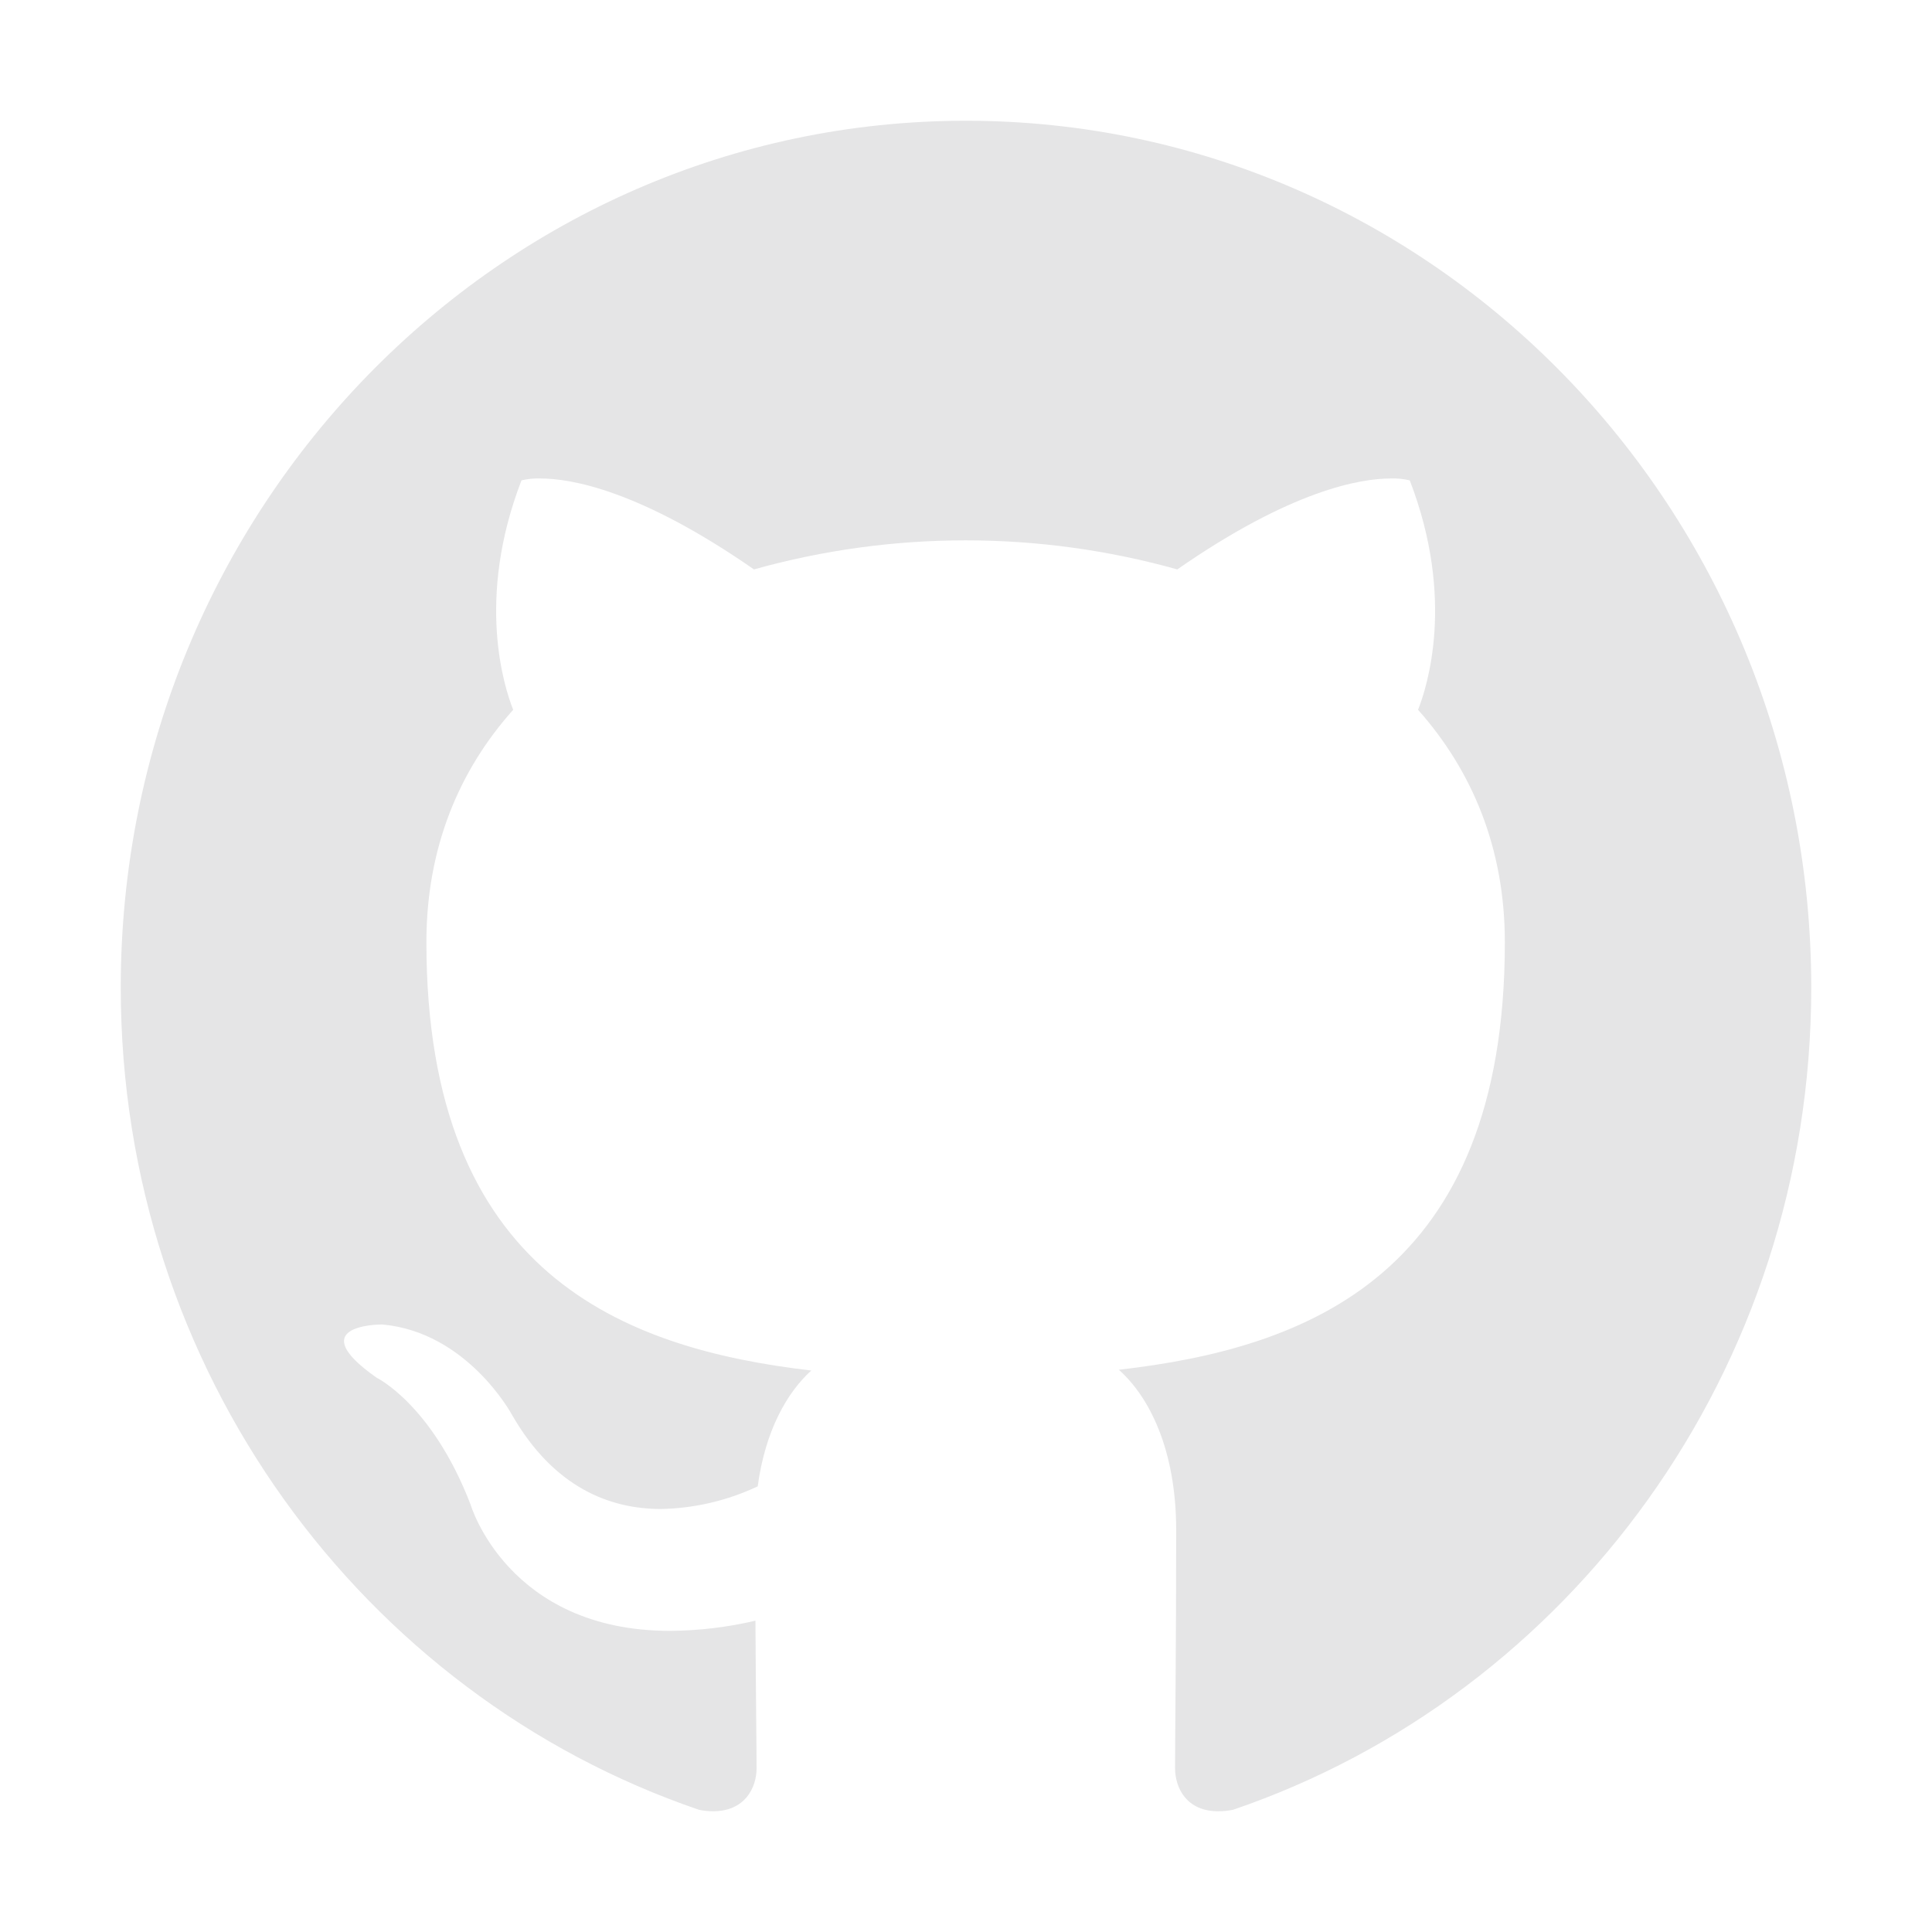
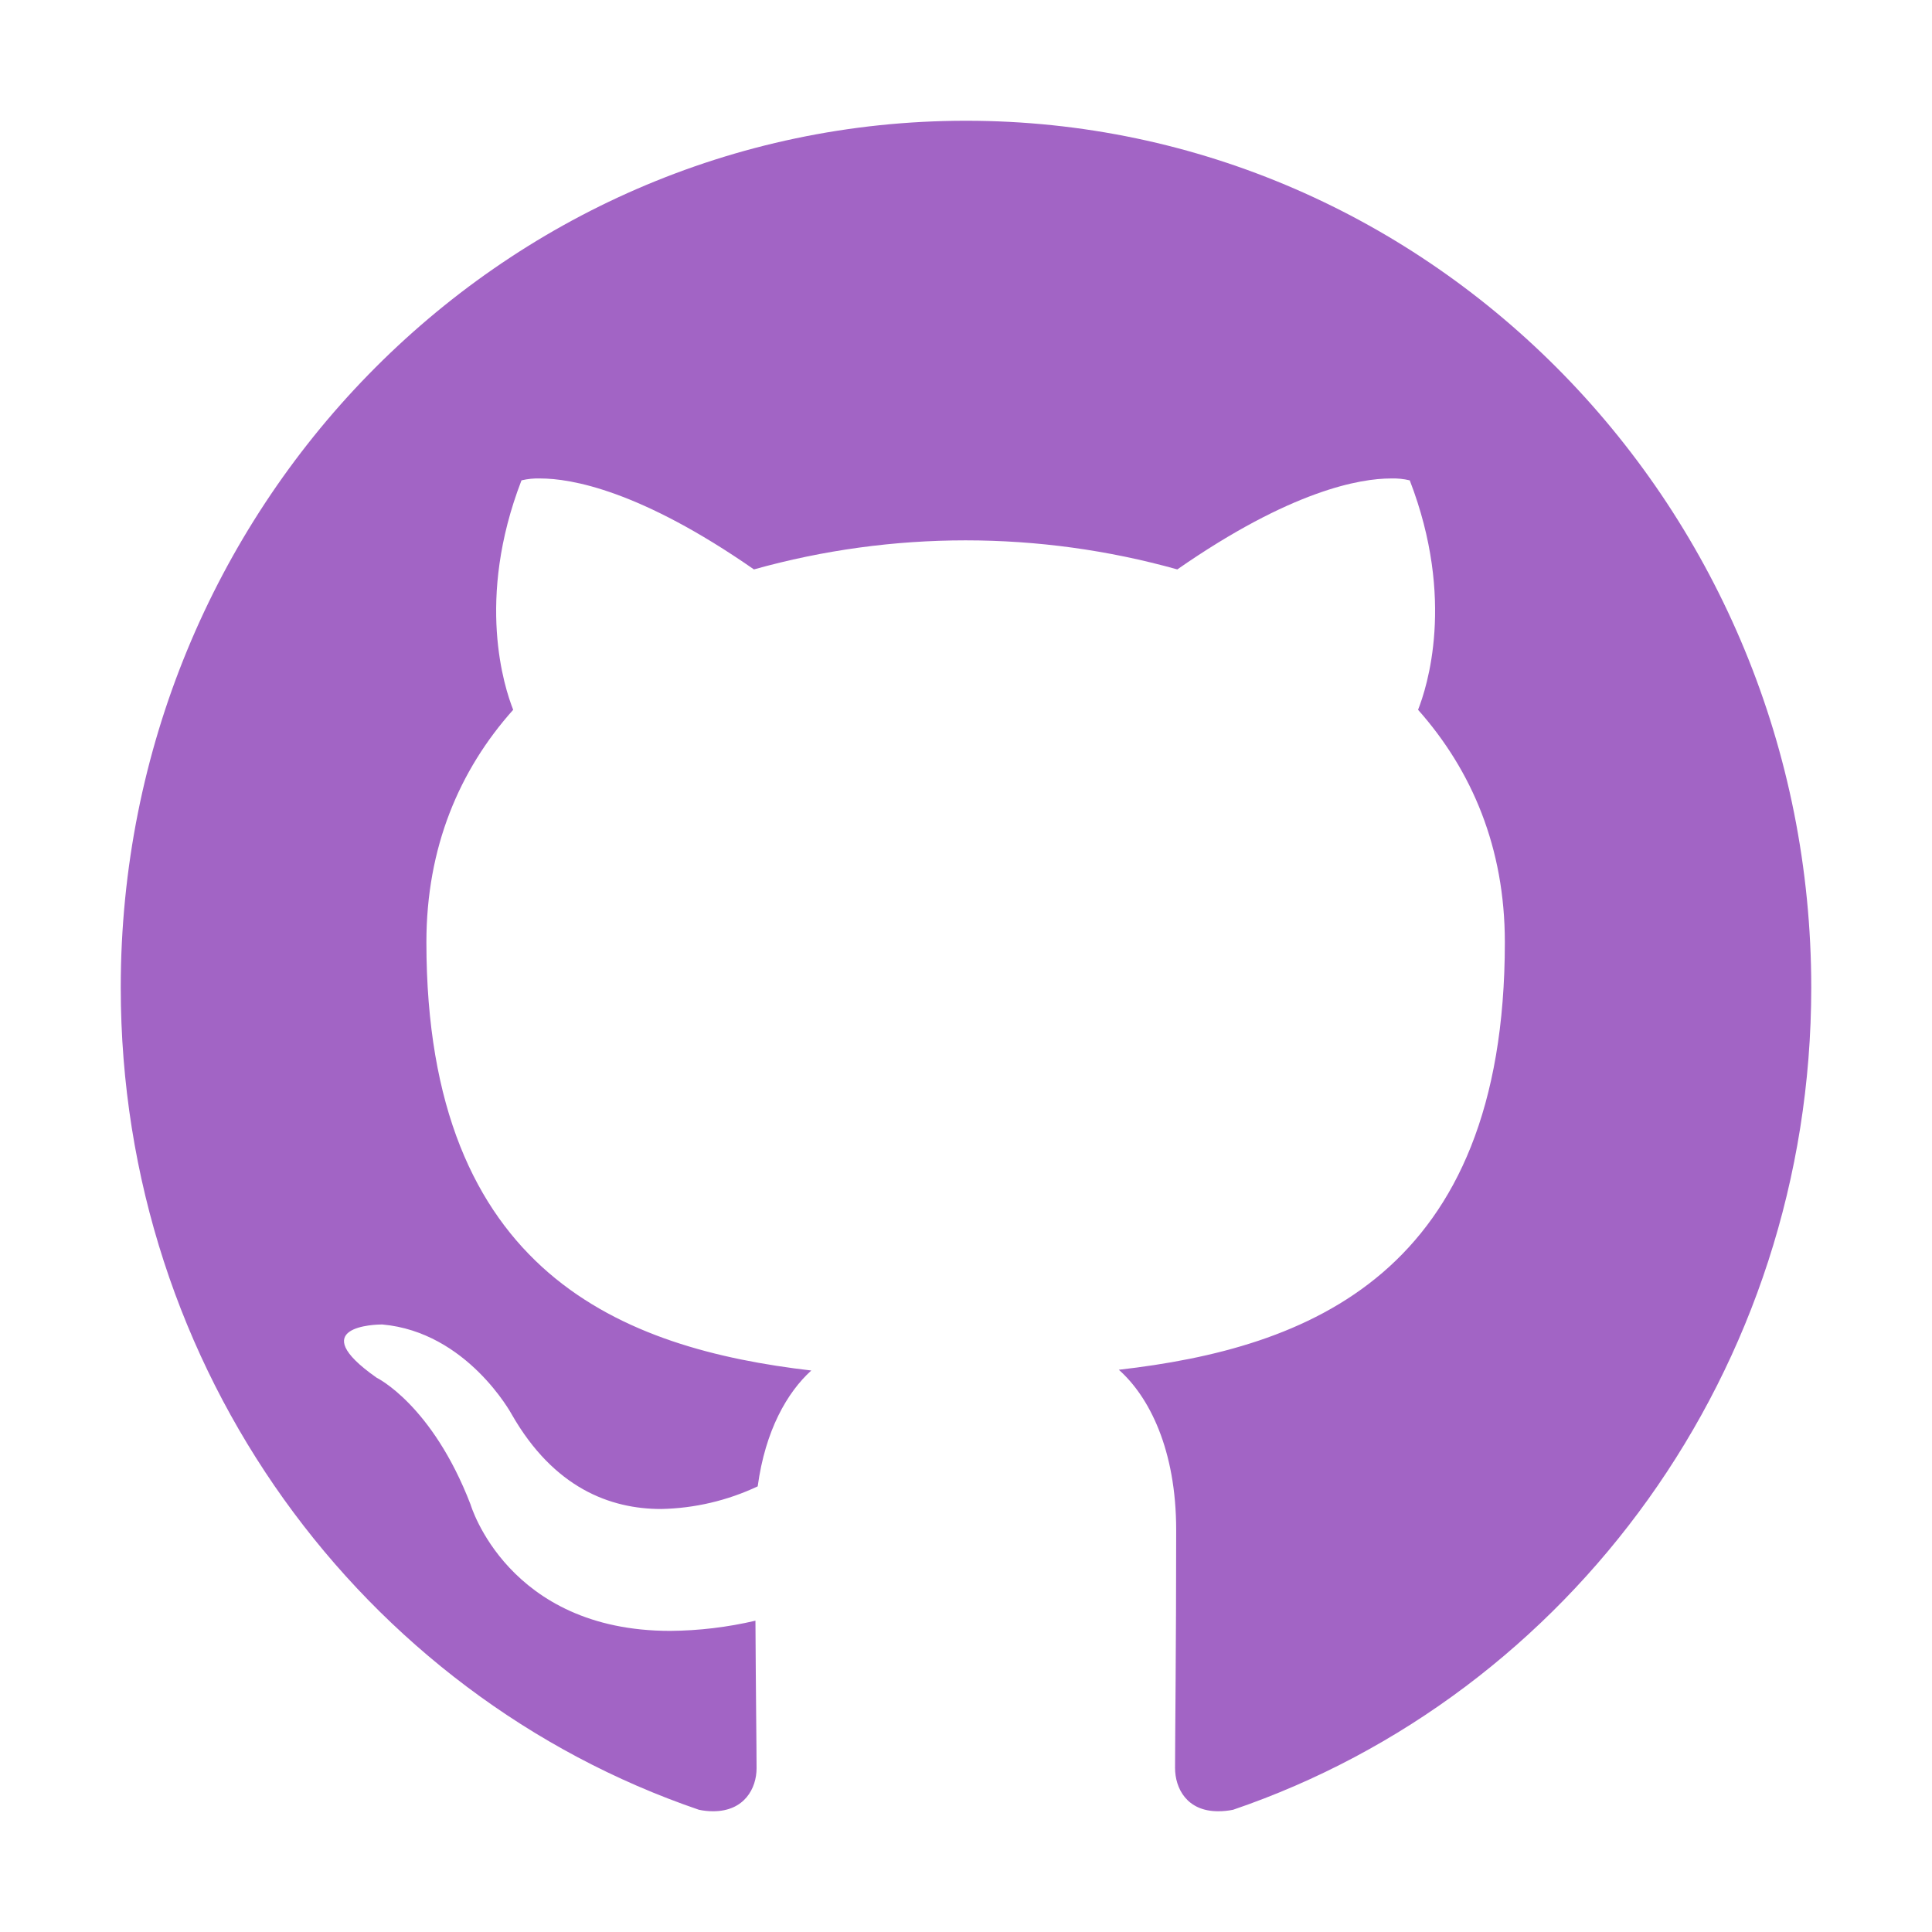
<svg xmlns="http://www.w3.org/2000/svg" fill="#e5e5e6" viewBox="0 0 512 512">
-   <link id="dark-mode" rel="stylesheet" type="text/css" />
+   <link id="dark-mode" rel="stylesheet" type="text/css" fill="#a264c5" />
  <style id="dark-mode-custom-style" type="text/css" />
-   <path d="M256,32C132.3,32,32,134.9,32,261.7c0,101.5,64.2,187.5,153.2,217.9a17.56,17.56,0,0,0,3.8.4c8.3,0,11.5-6.1,11.5-11.4,0-5.5-.2-19.9-.3-39.1a102.4,102.4,0,0,1-22.6,2.7c-43.1,0-52.9-33.5-52.9-33.5-10.2-26.5-24.9-33.6-24.9-33.6-19.5-13.7-.1-14.1,1.4-14.1h.1c22.5,2,34.3,23.8,34.3,23.8,11.2,19.6,26.2,25.1,39.6,25.1a63,63,0,0,0,25.6-6c2-14.8,7.8-24.9,14.2-30.7-49.7-5.8-102-25.5-102-113.5,0-25.1,8.7-45.6,23-61.6-2.3-5.8-10-29.2,2.2-60.8a18.64,18.64,0,0,1,5-.5c8.1,0,26.4,3.1,56.6,24.1a208.21,208.21,0,0,1,112.2,0c30.2-21,48.5-24.1,56.6-24.1a18.64,18.64,0,0,1,5,.5c12.2,31.6,4.5,55,2.2,60.8,14.3,16.1,23,36.6,23,61.6,0,88.2-52.4,107.6-102.3,113.3,8,7.1,15.2,21.1,15.2,42.5,0,30.7-.3,55.5-.3,63,0,5.4,3.1,11.5,11.4,11.5a19.35,19.35,0,0,0,4-.4C415.9,449.2,480,363.1,480,261.7,480,134.9,379.7,32,256,32Z" />
+   <path d="M256,32C132.3,32,32,134.9,32,261.7c0,101.5,64.2,187.5,153.2,217.9a17.56,17.56,0,0,0,3.8.4c8.3,0,11.5-6.1,11.5-11.4,0-5.5-.2-19.9-.3-39.1a102.4,102.4,0,0,1-22.6,2.7c-43.1,0-52.9-33.5-52.9-33.5-10.2-26.5-24.9-33.6-24.9-33.6-19.5-13.7-.1-14.1,1.4-14.1h.1c22.5,2,34.3,23.8,34.3,23.8,11.2,19.6,26.2,25.1,39.6,25.1a63,63,0,0,0,25.6-6c2-14.8,7.8-24.9,14.2-30.7-49.7-5.8-102-25.5-102-113.5,0-25.1,8.7-45.6,23-61.6-2.3-5.8-10-29.2,2.2-60.8a18.64,18.64,0,0,1,5-.5c8.1,0,26.4,3.1,56.6,24.1a208.21,208.21,0,0,1,112.2,0c30.2-21,48.5-24.1,56.6-24.1a18.64,18.64,0,0,1,5,.5c12.2,31.6,4.5,55,2.2,60.8,14.3,16.1,23,36.6,23,61.6,0,88.2-52.4,107.6-102.3,113.3,8,7.1,15.2,21.1,15.2,42.5,0,30.7-.3,55.5-.3,63,0,5.4,3.1,11.5,11.4,11.5a19.35,19.35,0,0,0,4-.4C415.9,449.2,480,363.1,480,261.7,480,134.9,379.7,32,256,32Z" fill="#a264c5" />
</svg>
